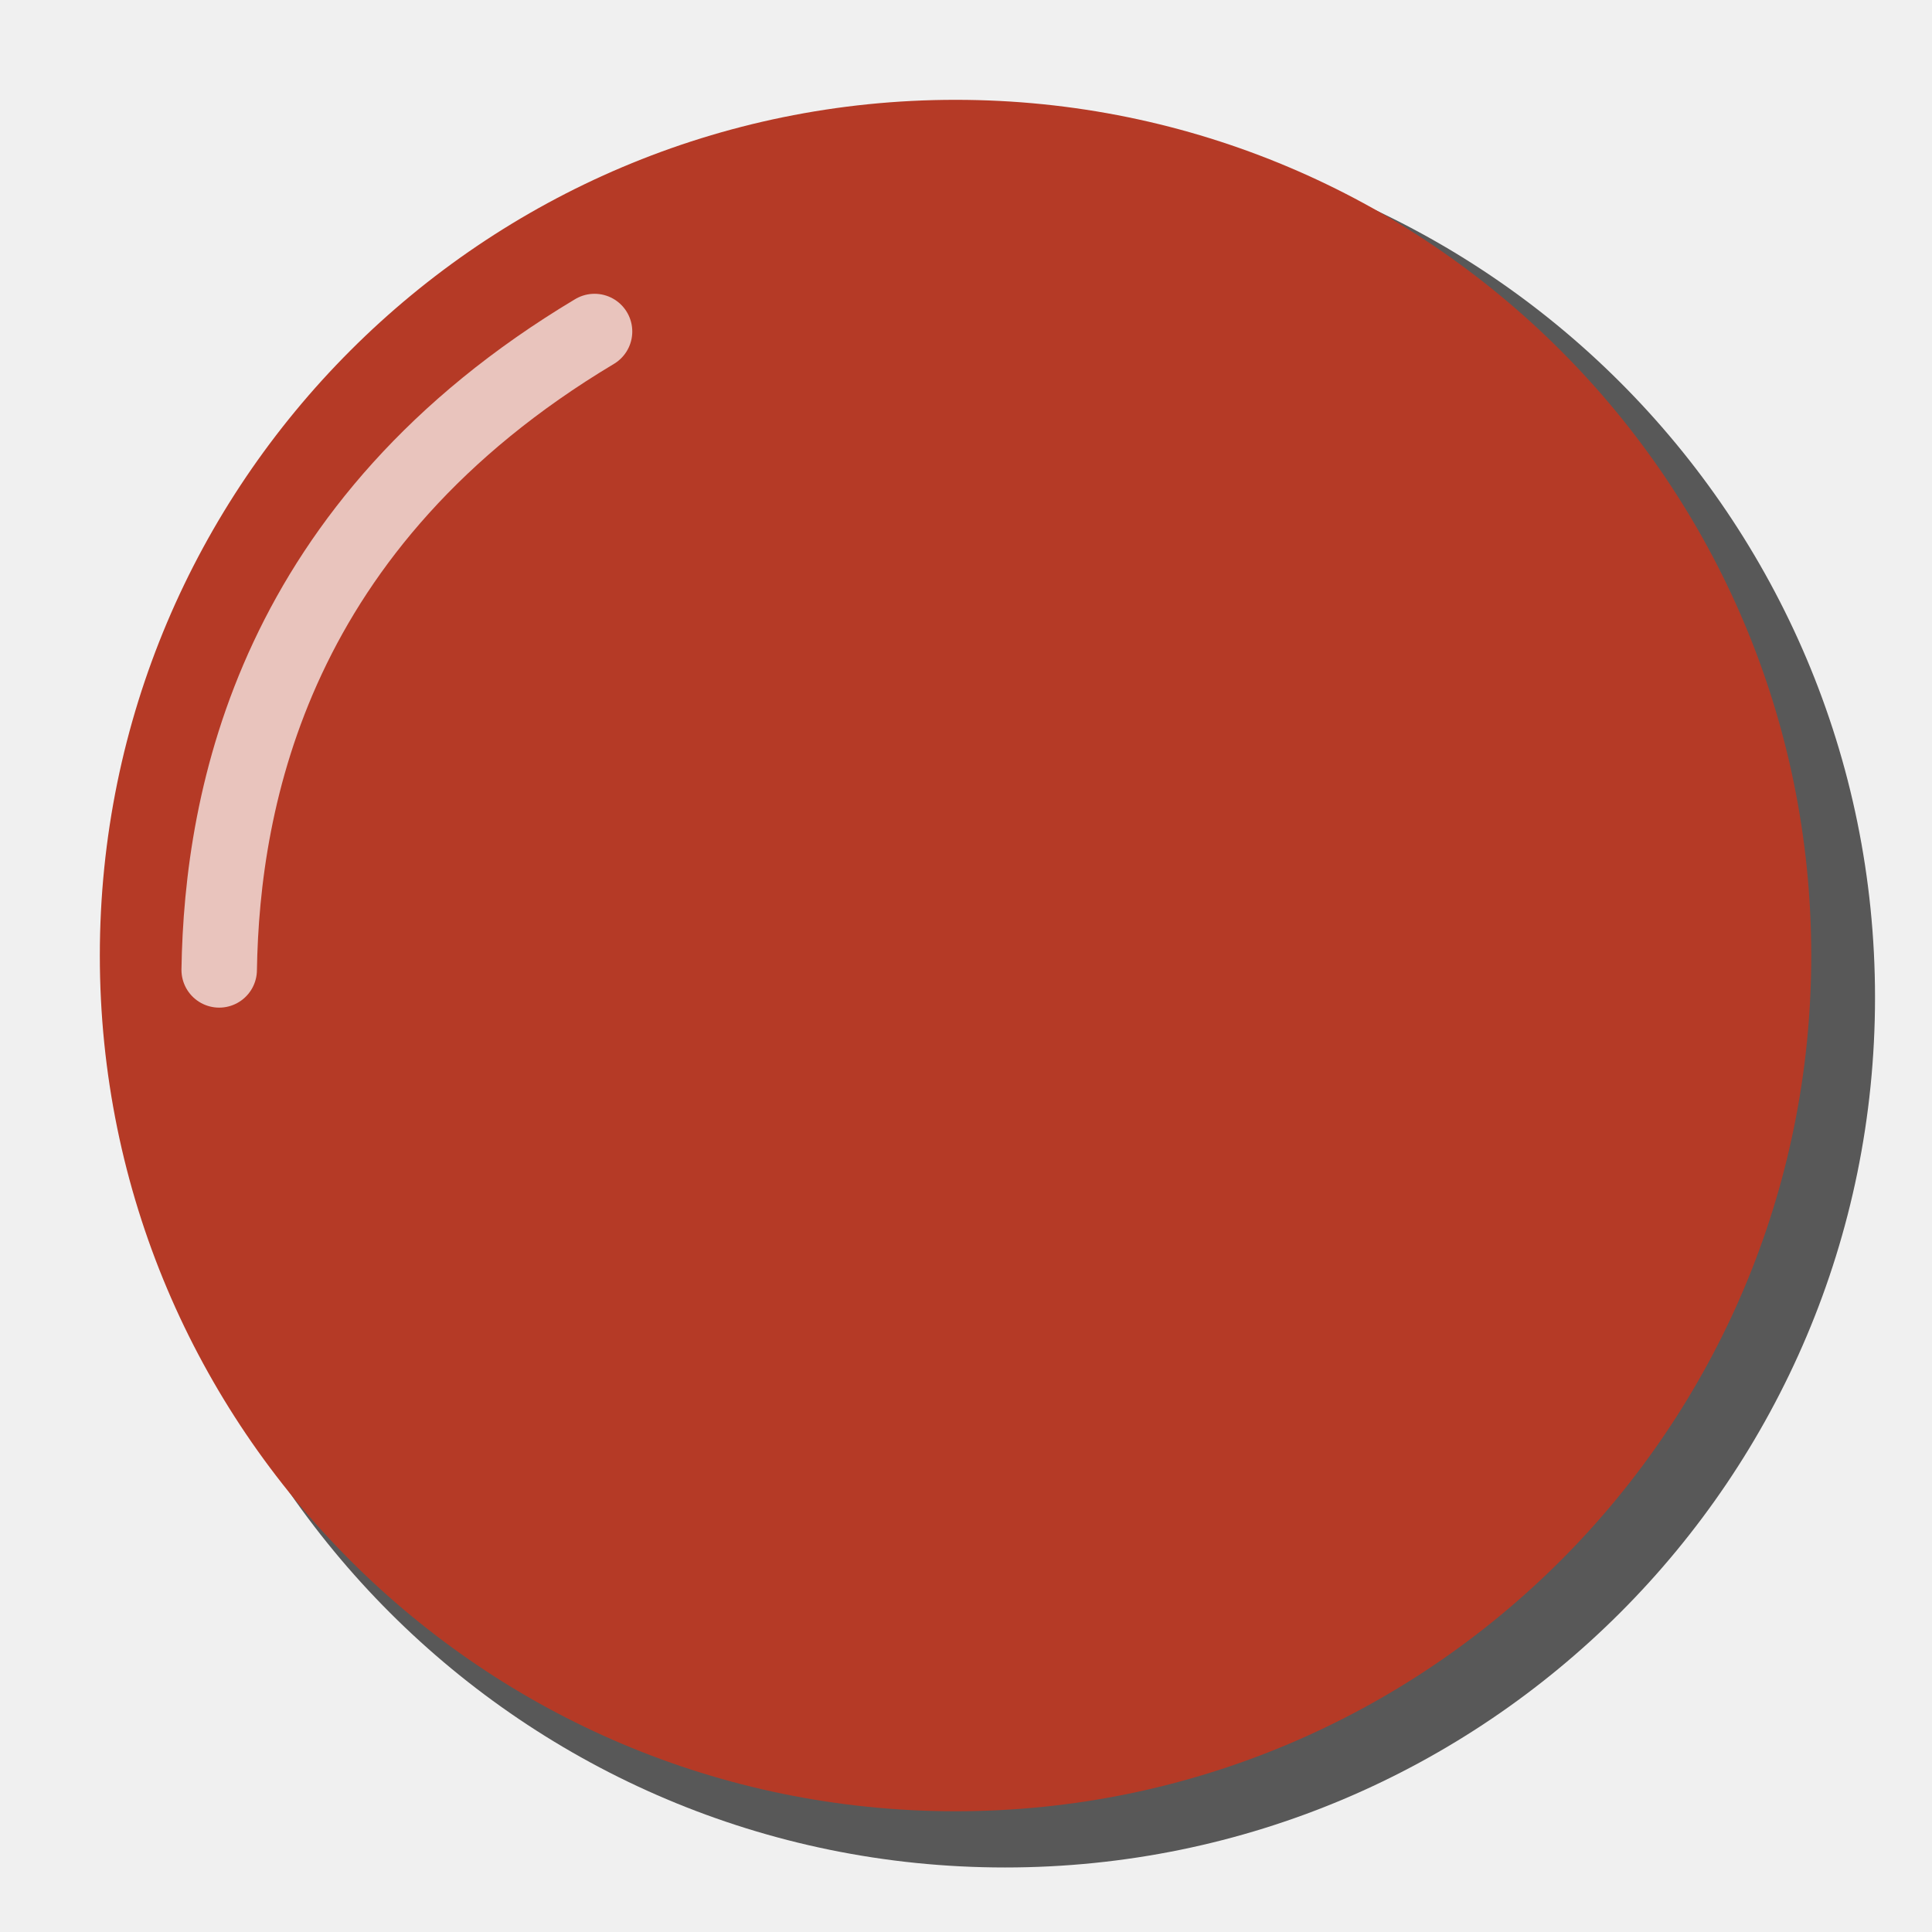
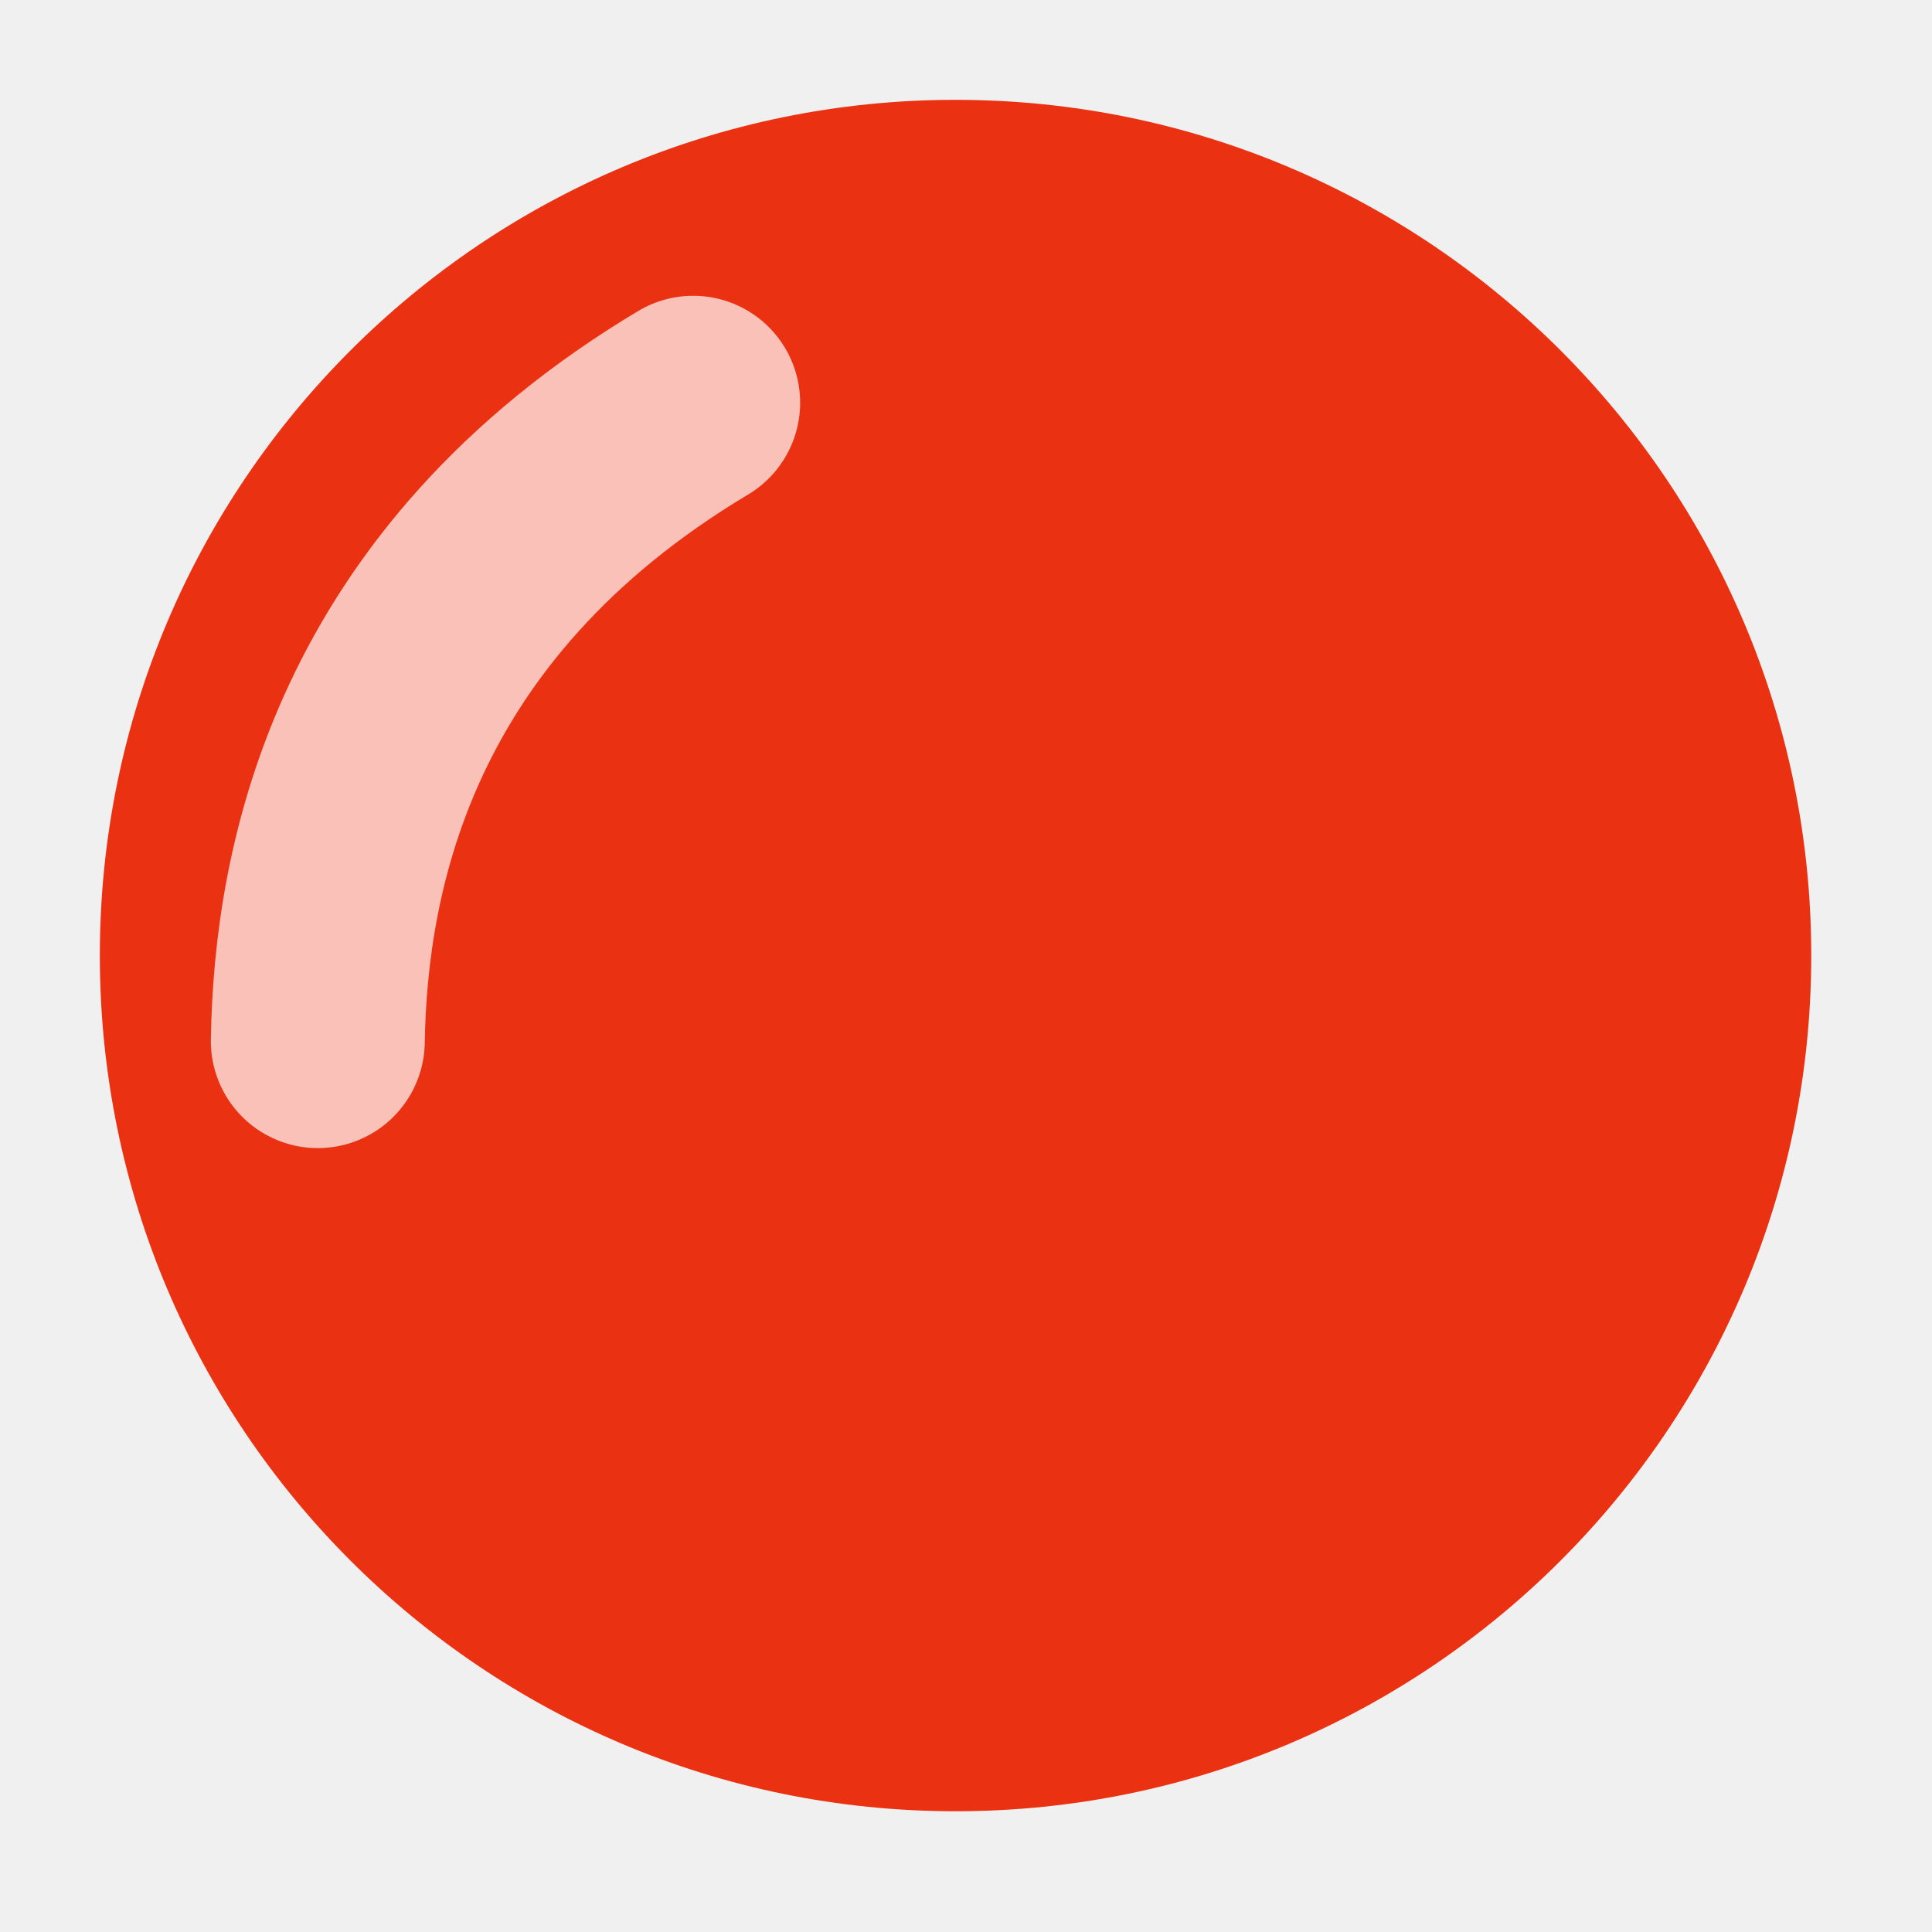
<svg xmlns="http://www.w3.org/2000/svg" width="512" height="512" viewBox="0 0 128 128" version="1.1" id="svg1">
  <defs id="defs1" />
  <g id="layer1">
-     <circle style="fill:#000000;fill-opacity:0.636;stroke-width:0.255;stroke-dasharray:none" id="path1-8" cx="66.587" cy="66.087" r="57.638" />
-     <circle style="fill:#b53a26;stroke-width:0.25;stroke-dasharray:none;fill-opacity:1" id="path1" cx="63.307" cy="63.307" r="56.693" />
-     <path style="fill:none;fill-opacity:0.636;stroke:#ffffff;stroke-width:5;stroke-linecap:round;stroke-dasharray:none;stroke-opacity:0.697" d="M 14.522,64.258 C 14.703,52.822 18.152,34.67 39.39,21.964" id="path2" />
+     <circle style="display:none;fill:#000000;fill-opacity:0.636;stroke-width:0.255;stroke-dasharray:none" id="path1-8" cx="66.587" cy="66.087" r="57.638" />
+     <circle style="fill:#ea3213;stroke-width:0.25;stroke-dasharray:none;fill-opacity:1" id="path1" cx="63.307" cy="63.307" r="56.693" />
+     <path style="fill:none;fill-opacity:0.636;stroke:#ffffff;stroke-width:14.173;stroke-linecap:round;stroke-dasharray:none;stroke-opacity:0.697" d="M 21.056,68.978 C 21.238,57.542 24.687,39.39 45.925,26.683" id="path2" />
  </g>
</svg>
